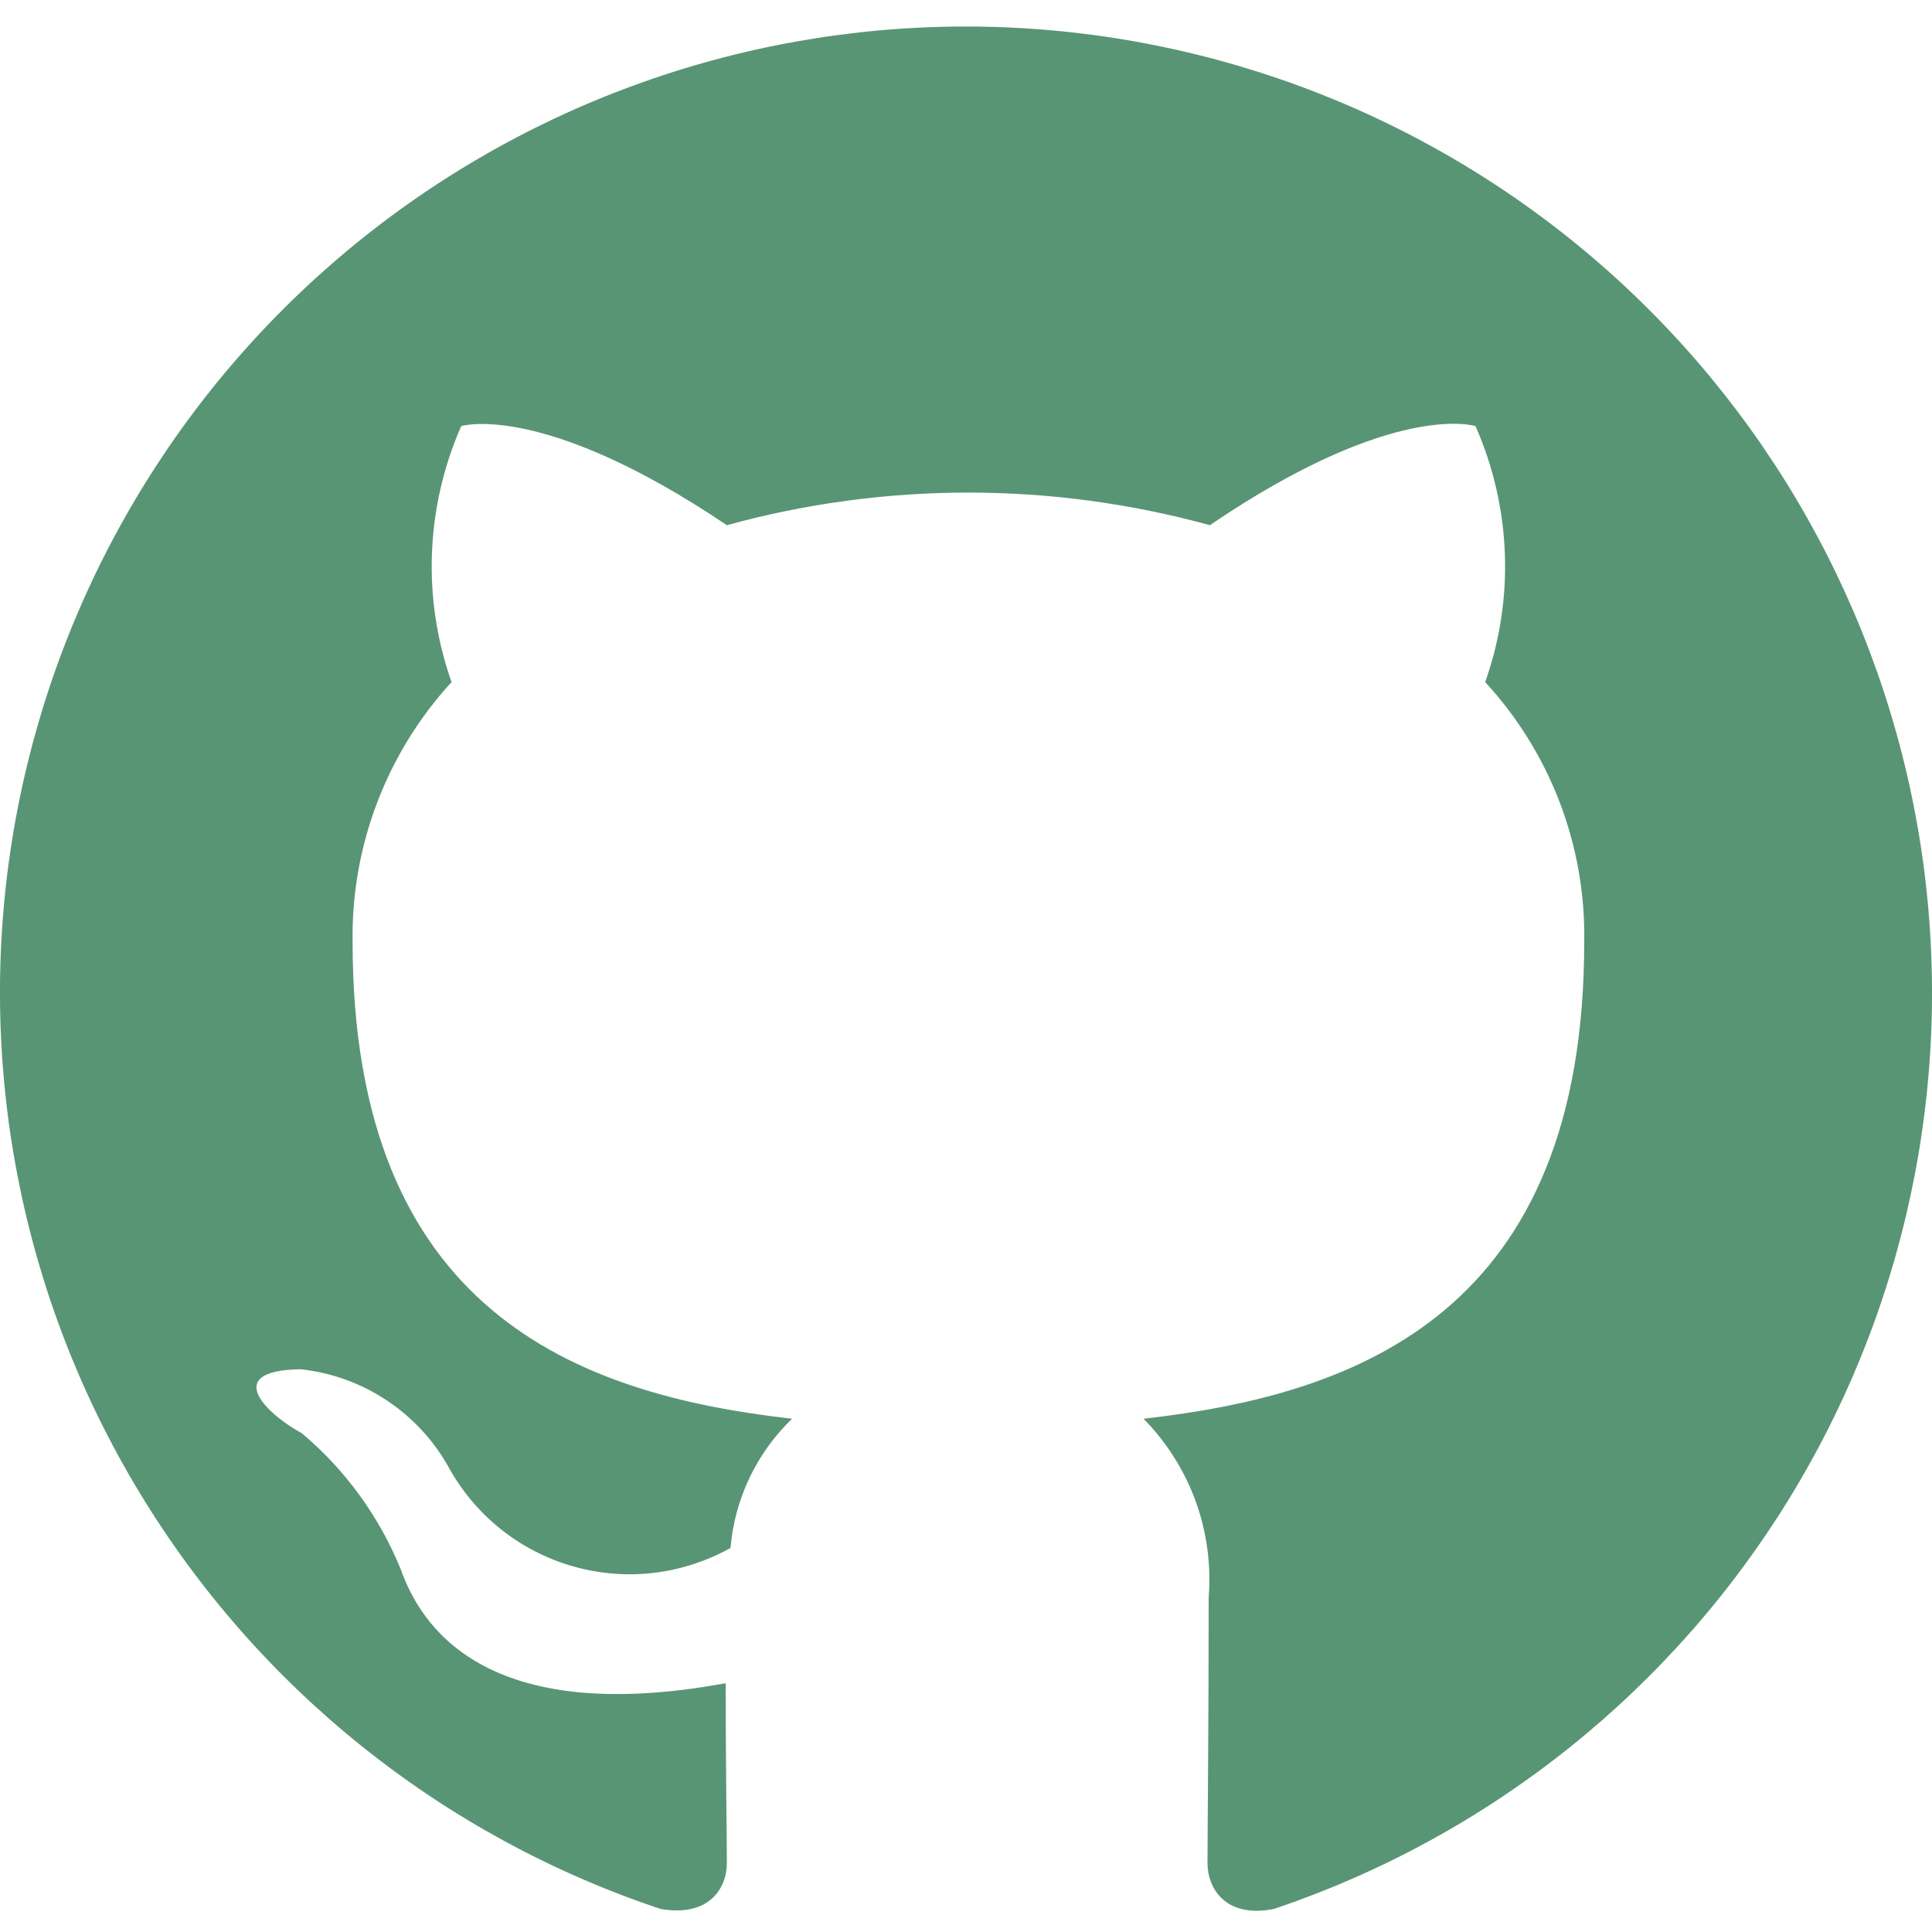
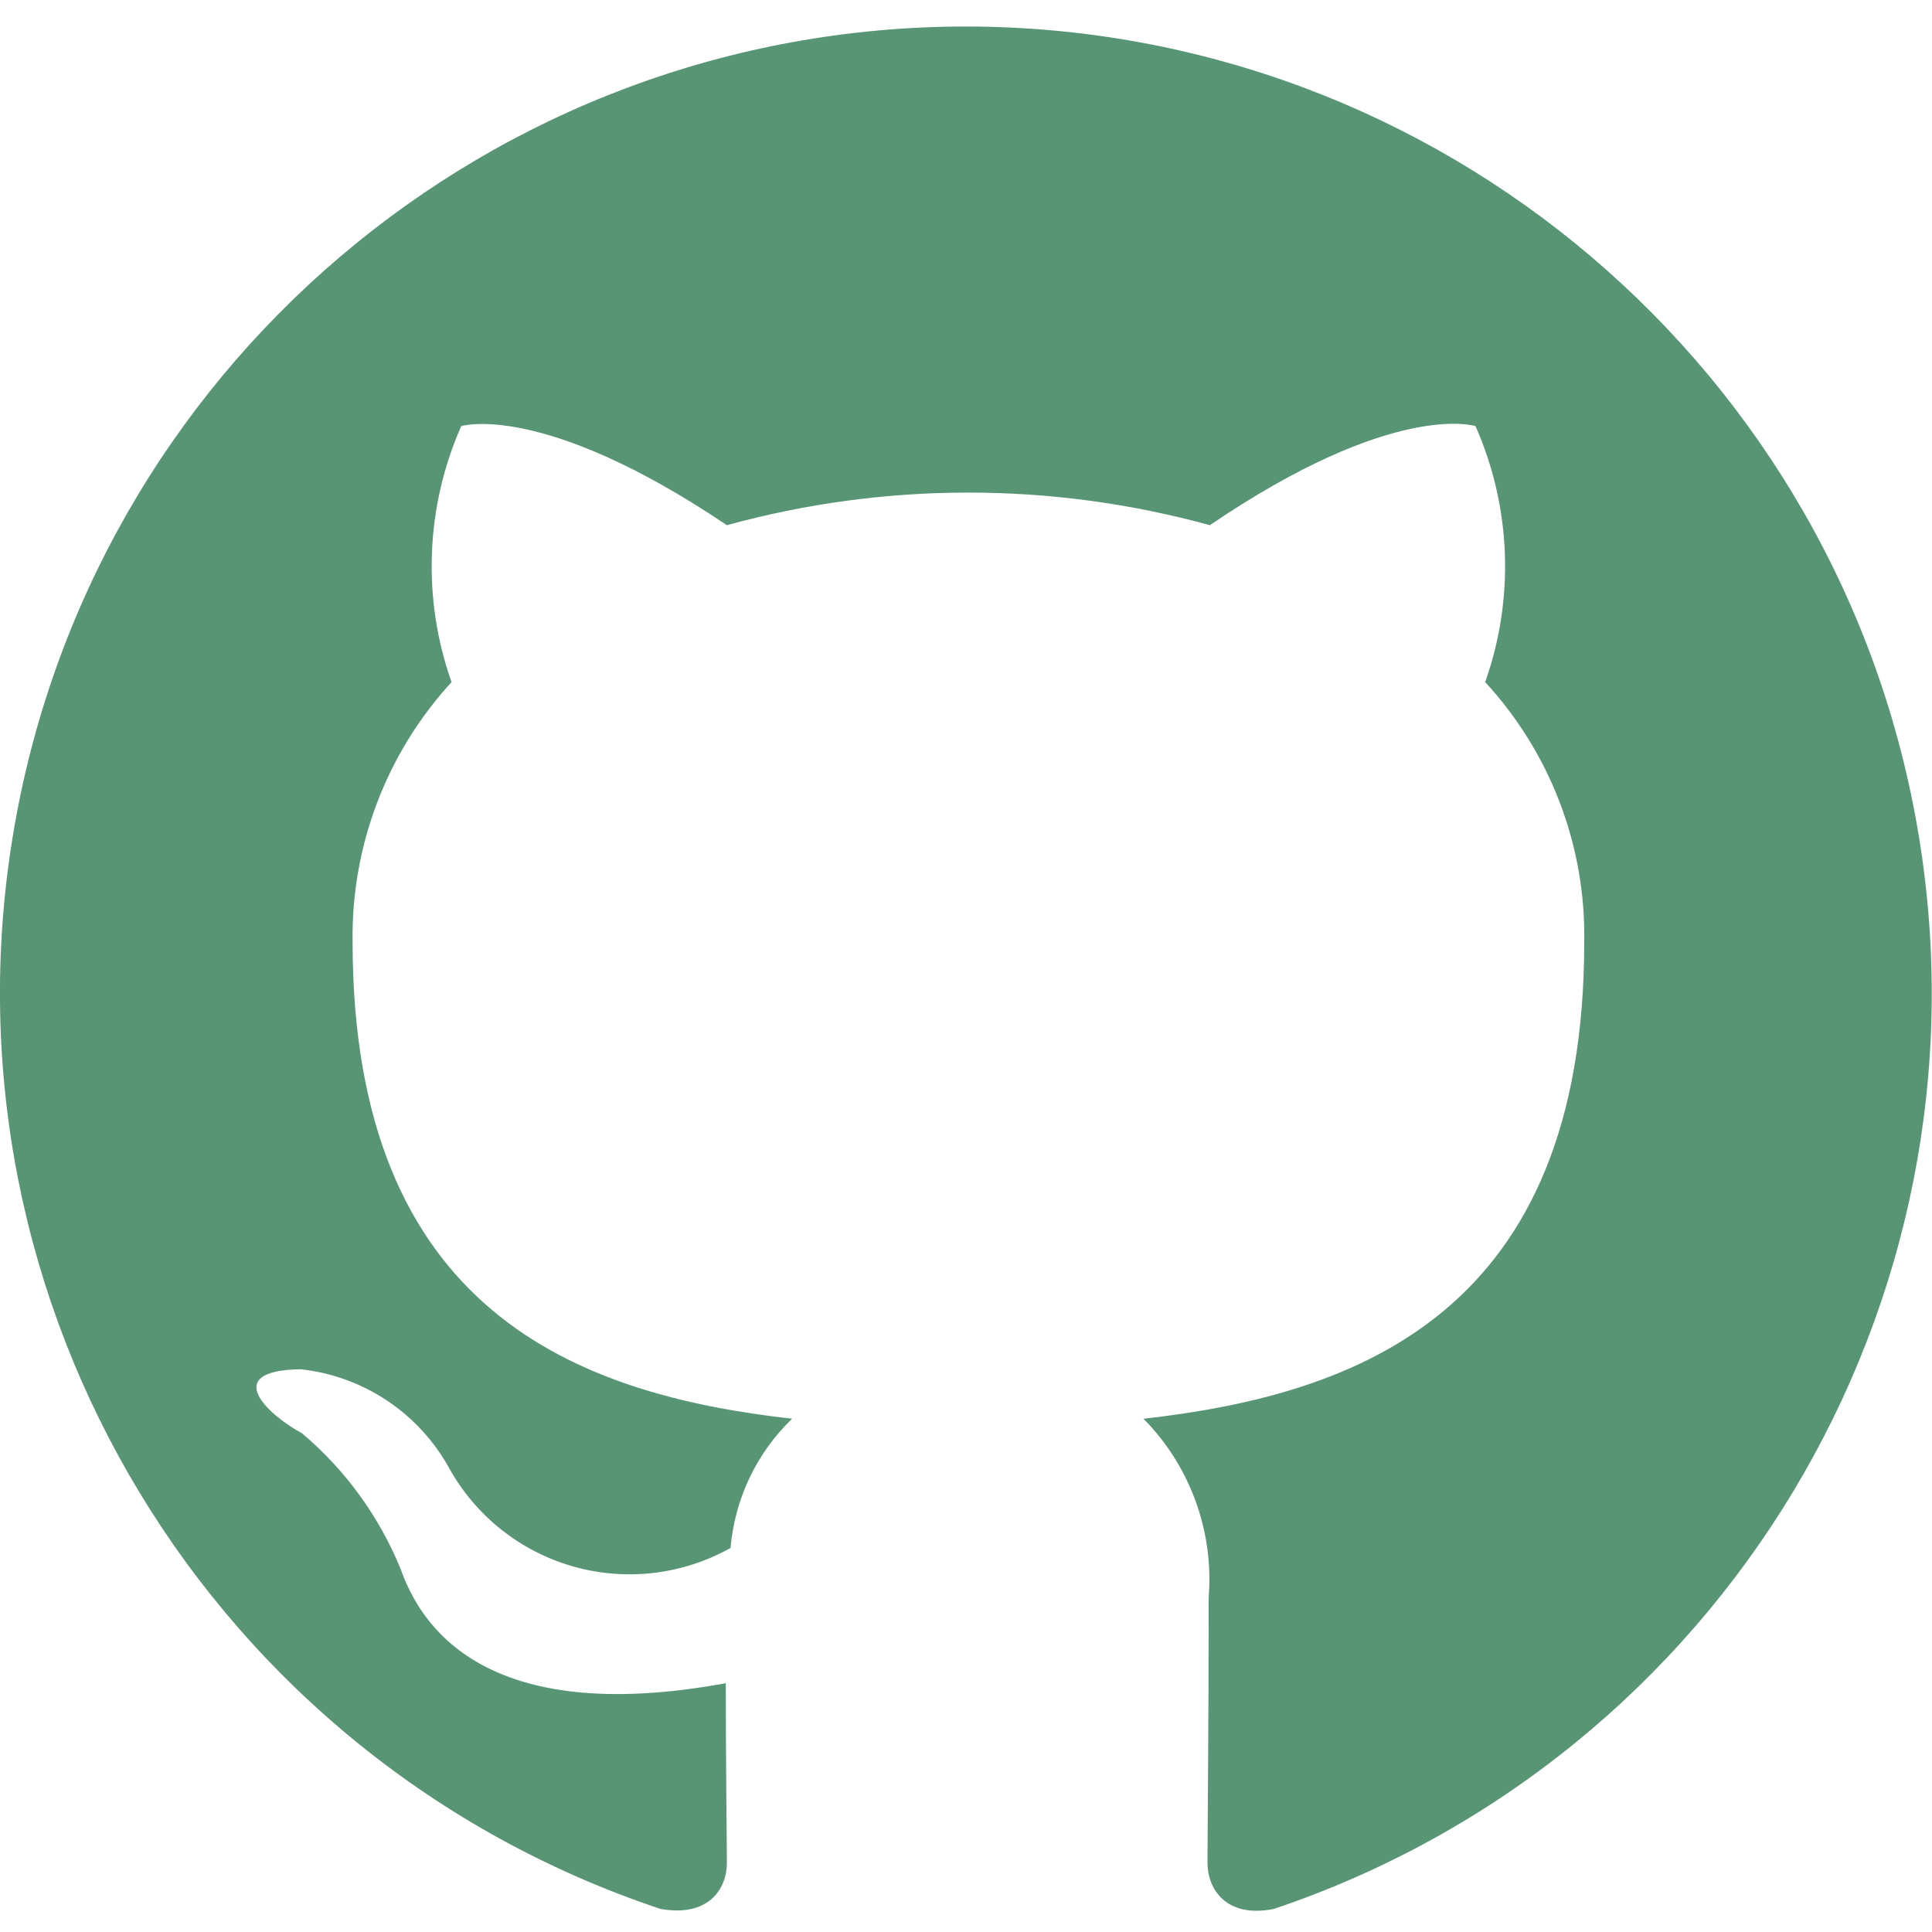
<svg xmlns="http://www.w3.org/2000/svg" width="18" height="18" viewBox="0 0 18 18" fill="none">
-   <path d="M9 0.247C6.863 0.247 4.796 1.007 3.168 2.392C1.54 3.777 0.459 5.696 0.116 7.805C-0.226 9.915 0.193 12.077 1.3 13.906C2.406 15.734 4.126 17.109 6.154 17.785C6.604 17.864 6.772 17.594 6.772 17.358C6.772 17.144 6.761 16.435 6.761 15.682C4.5 16.098 3.915 15.13 3.735 14.624C3.535 14.132 3.219 13.695 2.812 13.353C2.498 13.184 2.048 12.768 2.801 12.757C3.089 12.788 3.365 12.888 3.606 13.049C3.847 13.209 4.045 13.425 4.185 13.679C4.308 13.9 4.474 14.095 4.672 14.252C4.871 14.409 5.098 14.525 5.342 14.594C5.585 14.663 5.84 14.684 6.091 14.654C6.342 14.624 6.585 14.545 6.806 14.422C6.845 13.964 7.049 13.536 7.38 13.218C5.377 12.993 3.285 12.217 3.285 8.774C3.272 7.88 3.602 7.014 4.207 6.355C3.932 5.578 3.965 4.725 4.297 3.97C4.297 3.97 5.051 3.734 6.772 4.893C8.245 4.488 9.8 4.488 11.272 4.893C12.994 3.723 13.747 3.97 13.747 3.97C14.08 4.725 14.113 5.578 13.837 6.355C14.444 7.013 14.775 7.879 14.76 8.774C14.76 12.228 12.656 12.993 10.654 13.218C10.868 13.436 11.034 13.697 11.139 13.984C11.243 14.271 11.285 14.578 11.261 14.883C11.261 16.087 11.25 17.054 11.25 17.358C11.25 17.594 11.419 17.875 11.869 17.785C13.893 17.104 15.608 15.726 16.71 13.896C17.811 12.067 18.227 9.905 17.882 7.798C17.537 5.69 16.455 3.774 14.828 2.391C13.201 1.008 11.135 0.248 9 0.247Z" fill="#589574" />
+   <path d="M9 .247a9 9 0 00-2.846 17.538c.45.08.618-.19.618-.427 0-.214-.01-.923-.01-1.676-2.262.416-2.847-.552-3.027-1.058a3.272 3.272 0 00-.922-1.271c-.315-.169-.765-.585-.012-.596a1.802 1.802 0 011.384.922 1.923 1.923 0 002.621.743c.04-.458.243-.886.574-1.204-2.003-.225-4.095-1.001-4.095-4.444a3.503 3.503 0 01.922-2.419 3.234 3.234 0 01.09-2.385s.754-.236 2.475.923a8.485 8.485 0 014.5 0c1.722-1.17 2.475-.923 2.475-.923a3.23 3.23 0 01.09 2.385c.607.658.938 1.524.923 2.42 0 3.453-2.104 4.218-4.106 4.443a2.131 2.131 0 01.607 1.665c0 1.204-.011 2.171-.011 2.475 0 .236.169.517.619.427A9.005 9.005 0 009 .247z" fill="#589574" />
</svg>
